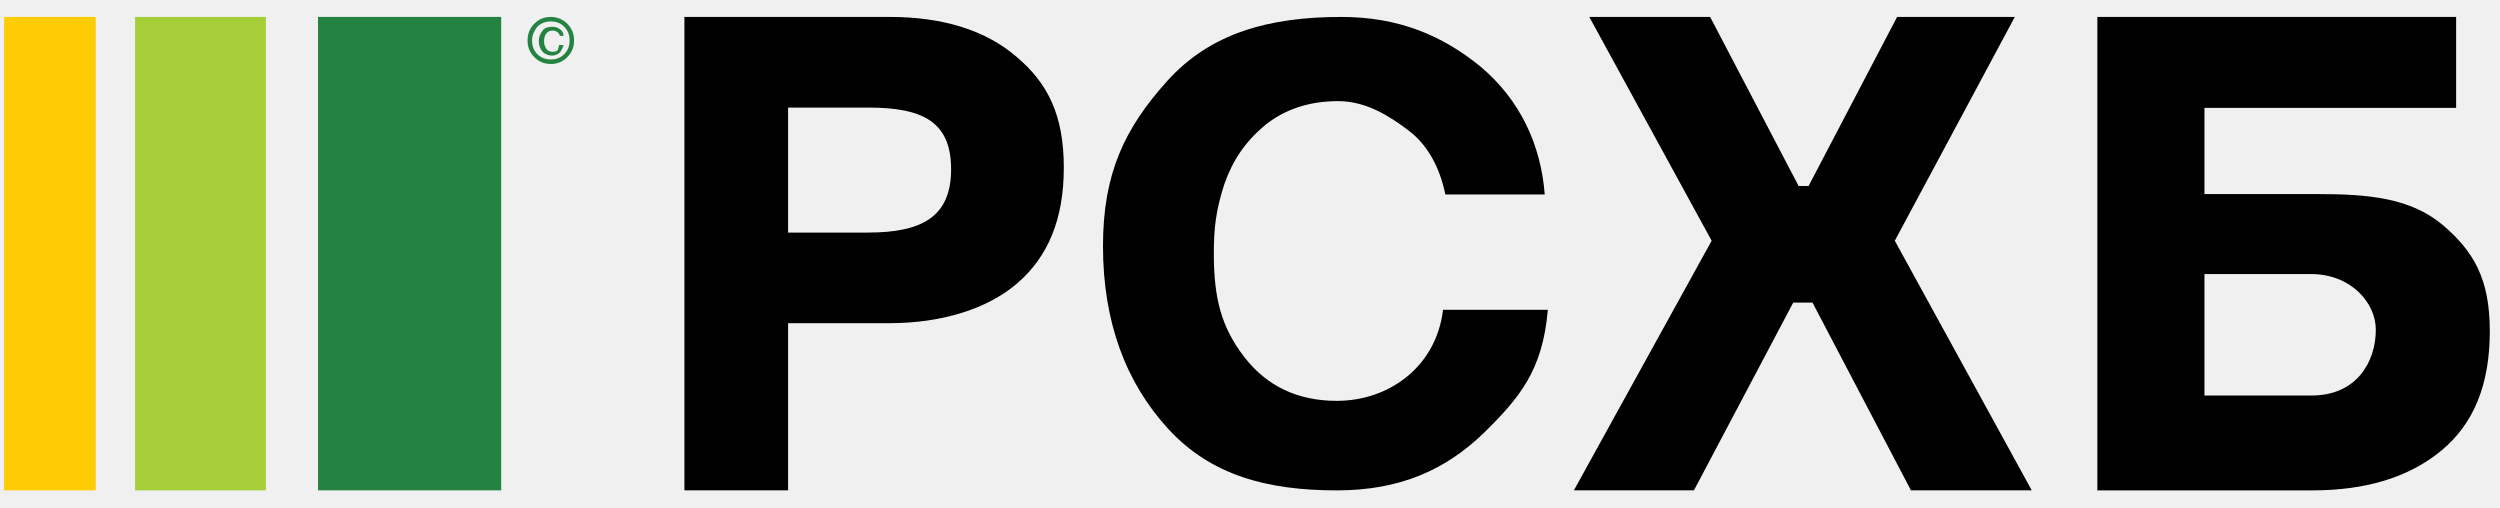
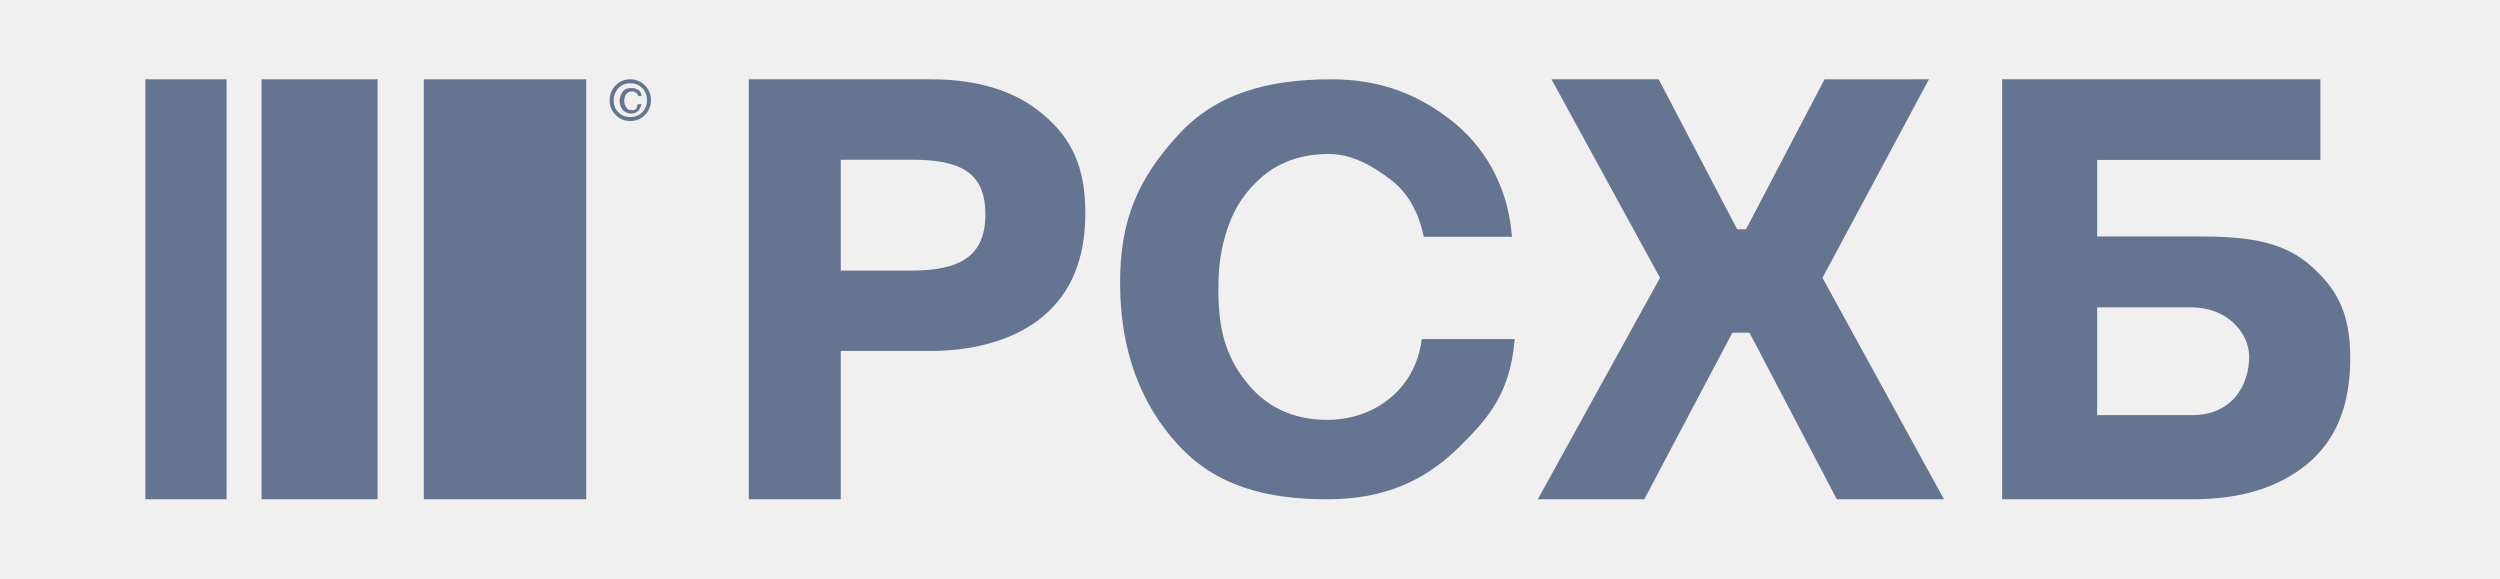
- <svg xmlns="http://www.w3.org/2000/svg" width="138" height="28" viewBox="0 0 138 28" fill="none">
-   <g clip-path="url(#clip0_6650_19788)">
-     <g clip-path="url(#clip1_6650_19788)">
-       <path d="M43.503 5.938V12.838H47.898C50.884 12.838 52.501 11.974 52.501 9.345C52.501 6.714 50.926 5.938 47.94 5.938H43.503ZM37.78 0.934H49.1C52.045 0.934 54.409 1.667 56.109 3.133C57.85 4.6 58.722 6.367 58.722 9.257C58.722 12.104 57.85 14.174 56.151 15.639C54.45 17.105 51.879 17.839 49.1 17.839H43.503V27.068H37.78V0.934ZM85.437 17.143C85.143 20.451 83.887 21.959 81.876 23.928C79.822 25.896 77.351 27.069 73.791 27.069C69.935 27.069 66.835 26.231 64.489 23.676C62.143 21.121 60.885 17.772 60.885 13.583C60.885 9.605 62.059 7.092 64.447 4.453C66.835 1.815 70.061 0.935 74.041 0.935C77.183 0.935 79.613 1.94 81.751 3.699C83.887 5.501 85.061 7.972 85.269 10.734H79.781C79.487 9.269 78.818 8.012 77.77 7.217C76.722 6.421 75.424 5.583 73.873 5.583C72.24 5.583 70.898 6.044 69.81 6.925C68.72 7.846 68.049 8.85 67.589 10.149C67.128 11.572 67.003 12.536 67.003 14.002C67.003 16.473 67.422 18.064 68.678 19.698C69.935 21.331 71.653 22.127 73.789 22.127C76.68 22.127 79.279 20.241 79.655 17.101H85.437V17.143ZM111.218 0.934L104.593 13.289L112.153 27.068H105.485L100.049 16.702H98.987L93.505 27.068H86.878L94.483 13.288L87.729 0.934H94.399L99.283 10.266H99.835L104.72 0.935L111.218 0.934ZM131.145 18.199C131.145 16.729 129.793 15.127 127.555 15.127H121.686V21.833H127.597C130.089 21.833 131.145 19.973 131.145 18.199ZM121.686 10.713H127.936C130.765 10.713 133.044 10.93 134.819 12.401C136.55 13.871 137.437 15.387 137.437 18.285C137.437 21.227 136.55 23.391 134.776 24.861C133.002 26.333 130.638 27.069 127.639 27.069H115.774V0.934H135.578V5.953H121.686V10.713Z" fill="black" />
-       <path d="M27.664 0.934H17.555V27.068H27.664V0.934Z" fill="#248341" />
-       <path d="M14.678 0.934H7.456V27.068H14.678V0.934Z" fill="#A6CE39" />
-       <path d="M5.283 0.934H0.228V27.068H5.283V0.934Z" fill="#FFCB05" />
-       <path d="M30.859 2.484H31.108C31.065 2.634 30.994 2.776 30.901 2.902C30.777 2.986 30.653 3.07 30.488 3.07C30.288 3.072 30.095 2.997 29.949 2.86C29.814 2.695 29.741 2.488 29.742 2.275C29.742 2.023 29.825 1.855 29.95 1.688C30.074 1.52 30.28 1.478 30.487 1.478C30.653 1.478 30.777 1.52 30.901 1.604C31.026 1.688 31.108 1.814 31.108 1.981H30.901C30.901 1.897 30.819 1.814 30.777 1.771C30.694 1.73 30.611 1.688 30.529 1.688C30.363 1.688 30.239 1.73 30.155 1.856C30.074 1.939 30.032 2.107 30.032 2.275C30.032 2.442 30.074 2.566 30.156 2.692C30.238 2.818 30.363 2.86 30.53 2.86C30.653 2.86 30.736 2.818 30.777 2.776C30.819 2.652 30.859 2.566 30.859 2.484ZM29.37 2.233C29.37 2.524 29.452 2.776 29.659 2.986C29.756 3.084 29.873 3.161 30.001 3.211C30.13 3.262 30.267 3.285 30.405 3.279C30.543 3.285 30.68 3.262 30.808 3.211C30.936 3.161 31.052 3.084 31.149 2.986C31.247 2.887 31.323 2.769 31.373 2.64C31.423 2.51 31.445 2.372 31.44 2.233C31.446 2.094 31.423 1.955 31.373 1.825C31.323 1.695 31.247 1.577 31.149 1.478C31.052 1.38 30.936 1.304 30.808 1.254C30.68 1.204 30.542 1.181 30.405 1.186C30.267 1.18 30.13 1.203 30.001 1.254C29.873 1.304 29.757 1.38 29.659 1.478C29.494 1.688 29.37 1.939 29.37 2.233ZM30.405 3.53C30.032 3.53 29.742 3.405 29.495 3.153C29.372 3.034 29.276 2.89 29.212 2.732C29.148 2.573 29.117 2.403 29.122 2.232C29.122 1.856 29.245 1.562 29.495 1.31C29.742 1.059 30.032 0.934 30.405 0.934C30.736 0.934 31.066 1.059 31.315 1.311C31.563 1.562 31.688 1.856 31.688 2.233C31.688 2.61 31.563 2.902 31.315 3.154C31.198 3.277 31.057 3.374 30.9 3.439C30.743 3.504 30.575 3.535 30.405 3.53Z" fill="#248341" />
+ <svg xmlns="http://www.w3.org/2000/svg" width="121" height="28" viewBox="0 0 121 28" fill="none">
+   <g clip-path="url(#clip0_7026_3243)">
+     <g clip-path="url(#clip1_7026_3243)">
+       <path d="M40.693 7.73V13.096H44.111C46.434 13.096 47.692 12.424 47.692 10.379C47.692 8.333 46.467 7.73 44.144 7.73H40.693ZM36.242 3.838H45.047C47.337 3.838 49.175 4.407 50.498 5.548C51.852 6.689 52.53 8.063 52.53 10.311C52.53 12.525 51.852 14.135 50.53 15.275C49.207 16.415 47.208 16.986 45.047 16.986H40.693V24.164H36.242V3.838ZM73.309 16.444C73.08 19.018 72.103 20.19 70.539 21.722C68.942 23.253 67.02 24.165 64.25 24.165C61.251 24.165 58.84 23.513 57.016 21.526C55.191 19.538 54.212 16.933 54.212 13.676C54.212 10.582 55.125 8.627 56.983 6.574C58.84 4.523 61.349 3.839 64.445 3.839C66.889 3.839 68.779 4.62 70.442 5.988C72.103 7.389 73.016 9.311 73.178 11.46H68.91C68.681 10.32 68.16 9.343 67.345 8.724C66.531 8.105 65.521 7.454 64.315 7.454C63.044 7.454 62.001 7.812 61.154 8.497C60.307 9.213 59.785 9.994 59.426 11.004C59.068 12.111 58.971 12.861 58.971 14.002C58.971 15.923 59.297 17.161 60.274 18.431C61.251 19.702 62.588 20.321 64.249 20.321C66.498 20.321 68.519 18.854 68.812 16.412H73.309V16.444ZM93.361 3.838L88.208 13.447L94.088 24.164H88.902L84.673 16.101H83.847L79.584 24.164H74.43L80.344 13.446L75.091 3.838H80.279L84.078 11.096H84.507L88.306 3.839L93.361 3.838ZM108.859 17.265C108.859 16.122 107.808 14.876 106.067 14.876H101.502V20.092H106.1C108.038 20.092 108.859 18.646 108.859 17.265ZM101.502 11.444H106.363C108.563 11.444 110.337 11.612 111.717 12.757C113.063 13.9 113.753 15.079 113.753 17.333C113.753 19.621 113.063 21.304 111.683 22.448C110.304 23.592 108.465 24.165 106.133 24.165H96.904V3.838H112.307V7.741H101.502V11.444Z" fill="#657591" />
+       <path d="M28.374 3.838H20.512V24.164H28.374V3.838Z" fill="#657591" />
+       <path d="M18.274 3.838H12.657V24.164H18.274V3.838Z" fill="#657591" />
+       <path d="M10.967 3.838H7.035V24.164H10.967V3.838Z" fill="#657591" />
+       <path d="M30.859 5.043H31.053C31.02 5.16 30.965 5.27 30.892 5.368C30.796 5.434 30.7 5.499 30.571 5.499C30.415 5.5 30.265 5.442 30.151 5.336C30.047 5.207 29.99 5.046 29.991 4.88C29.991 4.684 30.055 4.554 30.152 4.424C30.249 4.293 30.409 4.261 30.57 4.261C30.7 4.261 30.796 4.293 30.892 4.359C30.989 4.424 31.053 4.522 31.053 4.652H30.892C30.892 4.586 30.828 4.522 30.796 4.488C30.731 4.457 30.667 4.424 30.602 4.424C30.474 4.424 30.378 4.457 30.312 4.554C30.249 4.619 30.216 4.75 30.216 4.88C30.216 5.01 30.249 5.107 30.313 5.205C30.377 5.303 30.474 5.336 30.603 5.336C30.7 5.336 30.764 5.303 30.796 5.27C30.828 5.173 30.859 5.107 30.859 5.043ZM29.701 4.848C29.701 5.074 29.765 5.27 29.927 5.434C30.002 5.51 30.093 5.57 30.192 5.609C30.292 5.648 30.399 5.666 30.506 5.662C30.613 5.666 30.72 5.648 30.82 5.609C30.919 5.569 31.01 5.51 31.085 5.434C31.161 5.357 31.22 5.265 31.259 5.164C31.298 5.063 31.316 4.956 31.311 4.848C31.316 4.739 31.298 4.632 31.259 4.531C31.22 4.43 31.161 4.338 31.085 4.261C31.01 4.185 30.919 4.125 30.82 4.086C30.72 4.047 30.613 4.029 30.506 4.034C30.399 4.029 30.292 4.047 30.192 4.086C30.093 4.125 30.002 4.184 29.927 4.261C29.798 4.424 29.701 4.619 29.701 4.848ZM30.506 5.857C30.216 5.857 29.991 5.76 29.799 5.564C29.703 5.471 29.628 5.359 29.578 5.236C29.528 5.112 29.505 4.98 29.508 4.847C29.508 4.554 29.604 4.326 29.799 4.13C29.991 3.935 30.216 3.838 30.506 3.838C30.764 3.838 31.021 3.935 31.214 4.131C31.407 4.326 31.505 4.554 31.505 4.848C31.505 5.141 31.407 5.368 31.214 5.564C31.123 5.66 31.013 5.735 30.891 5.786C30.769 5.836 30.638 5.86 30.506 5.857Z" fill="#657591" />
    </g>
  </g>
  <defs>
-     <clipPath id="clip0_6650_19788">
-       <rect width="137.667" height="28" fill="white" />
+     <clipPath id="clip0_7026_3243">
+       <rect width="107.074" height="21.778" fill="white" transform="translate(6.85742 3.11108)" />
    </clipPath>
-     <clipPath id="clip1_6650_19788">
-       <rect width="137.667" height="28" fill="white" />
+     <clipPath id="clip1_7026_3243">
+       <rect width="107.074" height="21.778" fill="white" transform="translate(6.85742 3.11108)" />
    </clipPath>
  </defs>
</svg>
